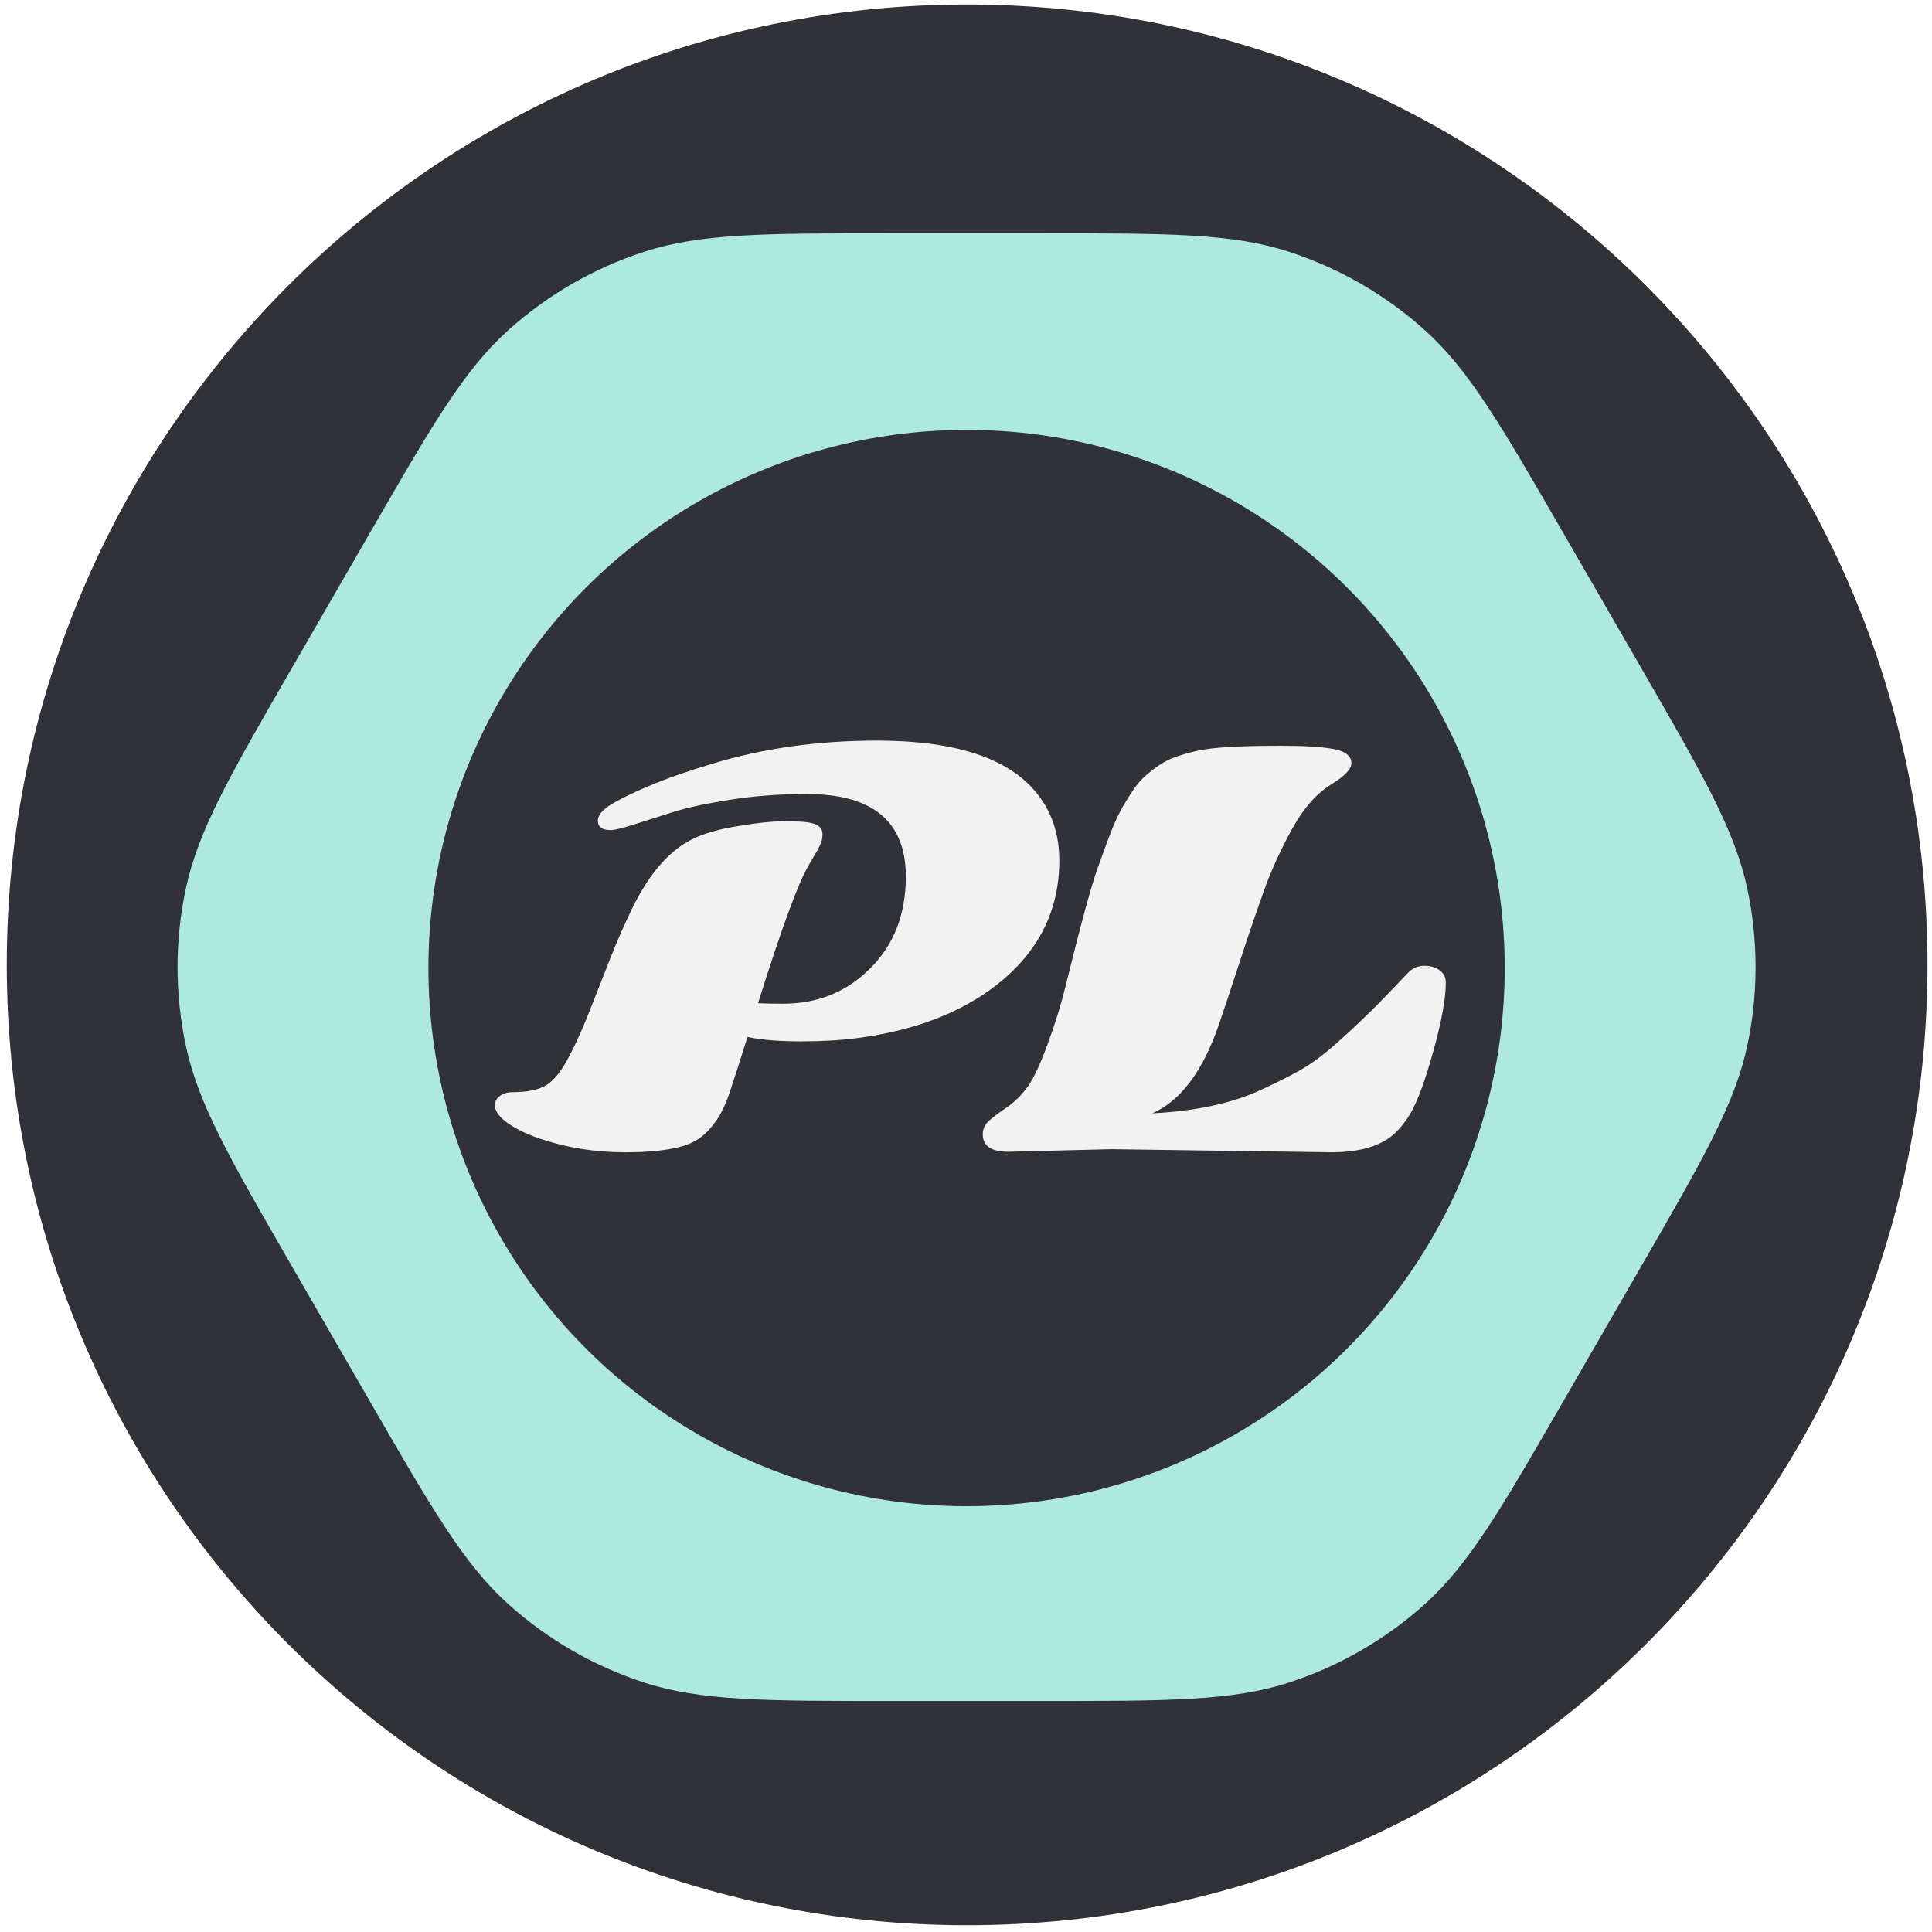
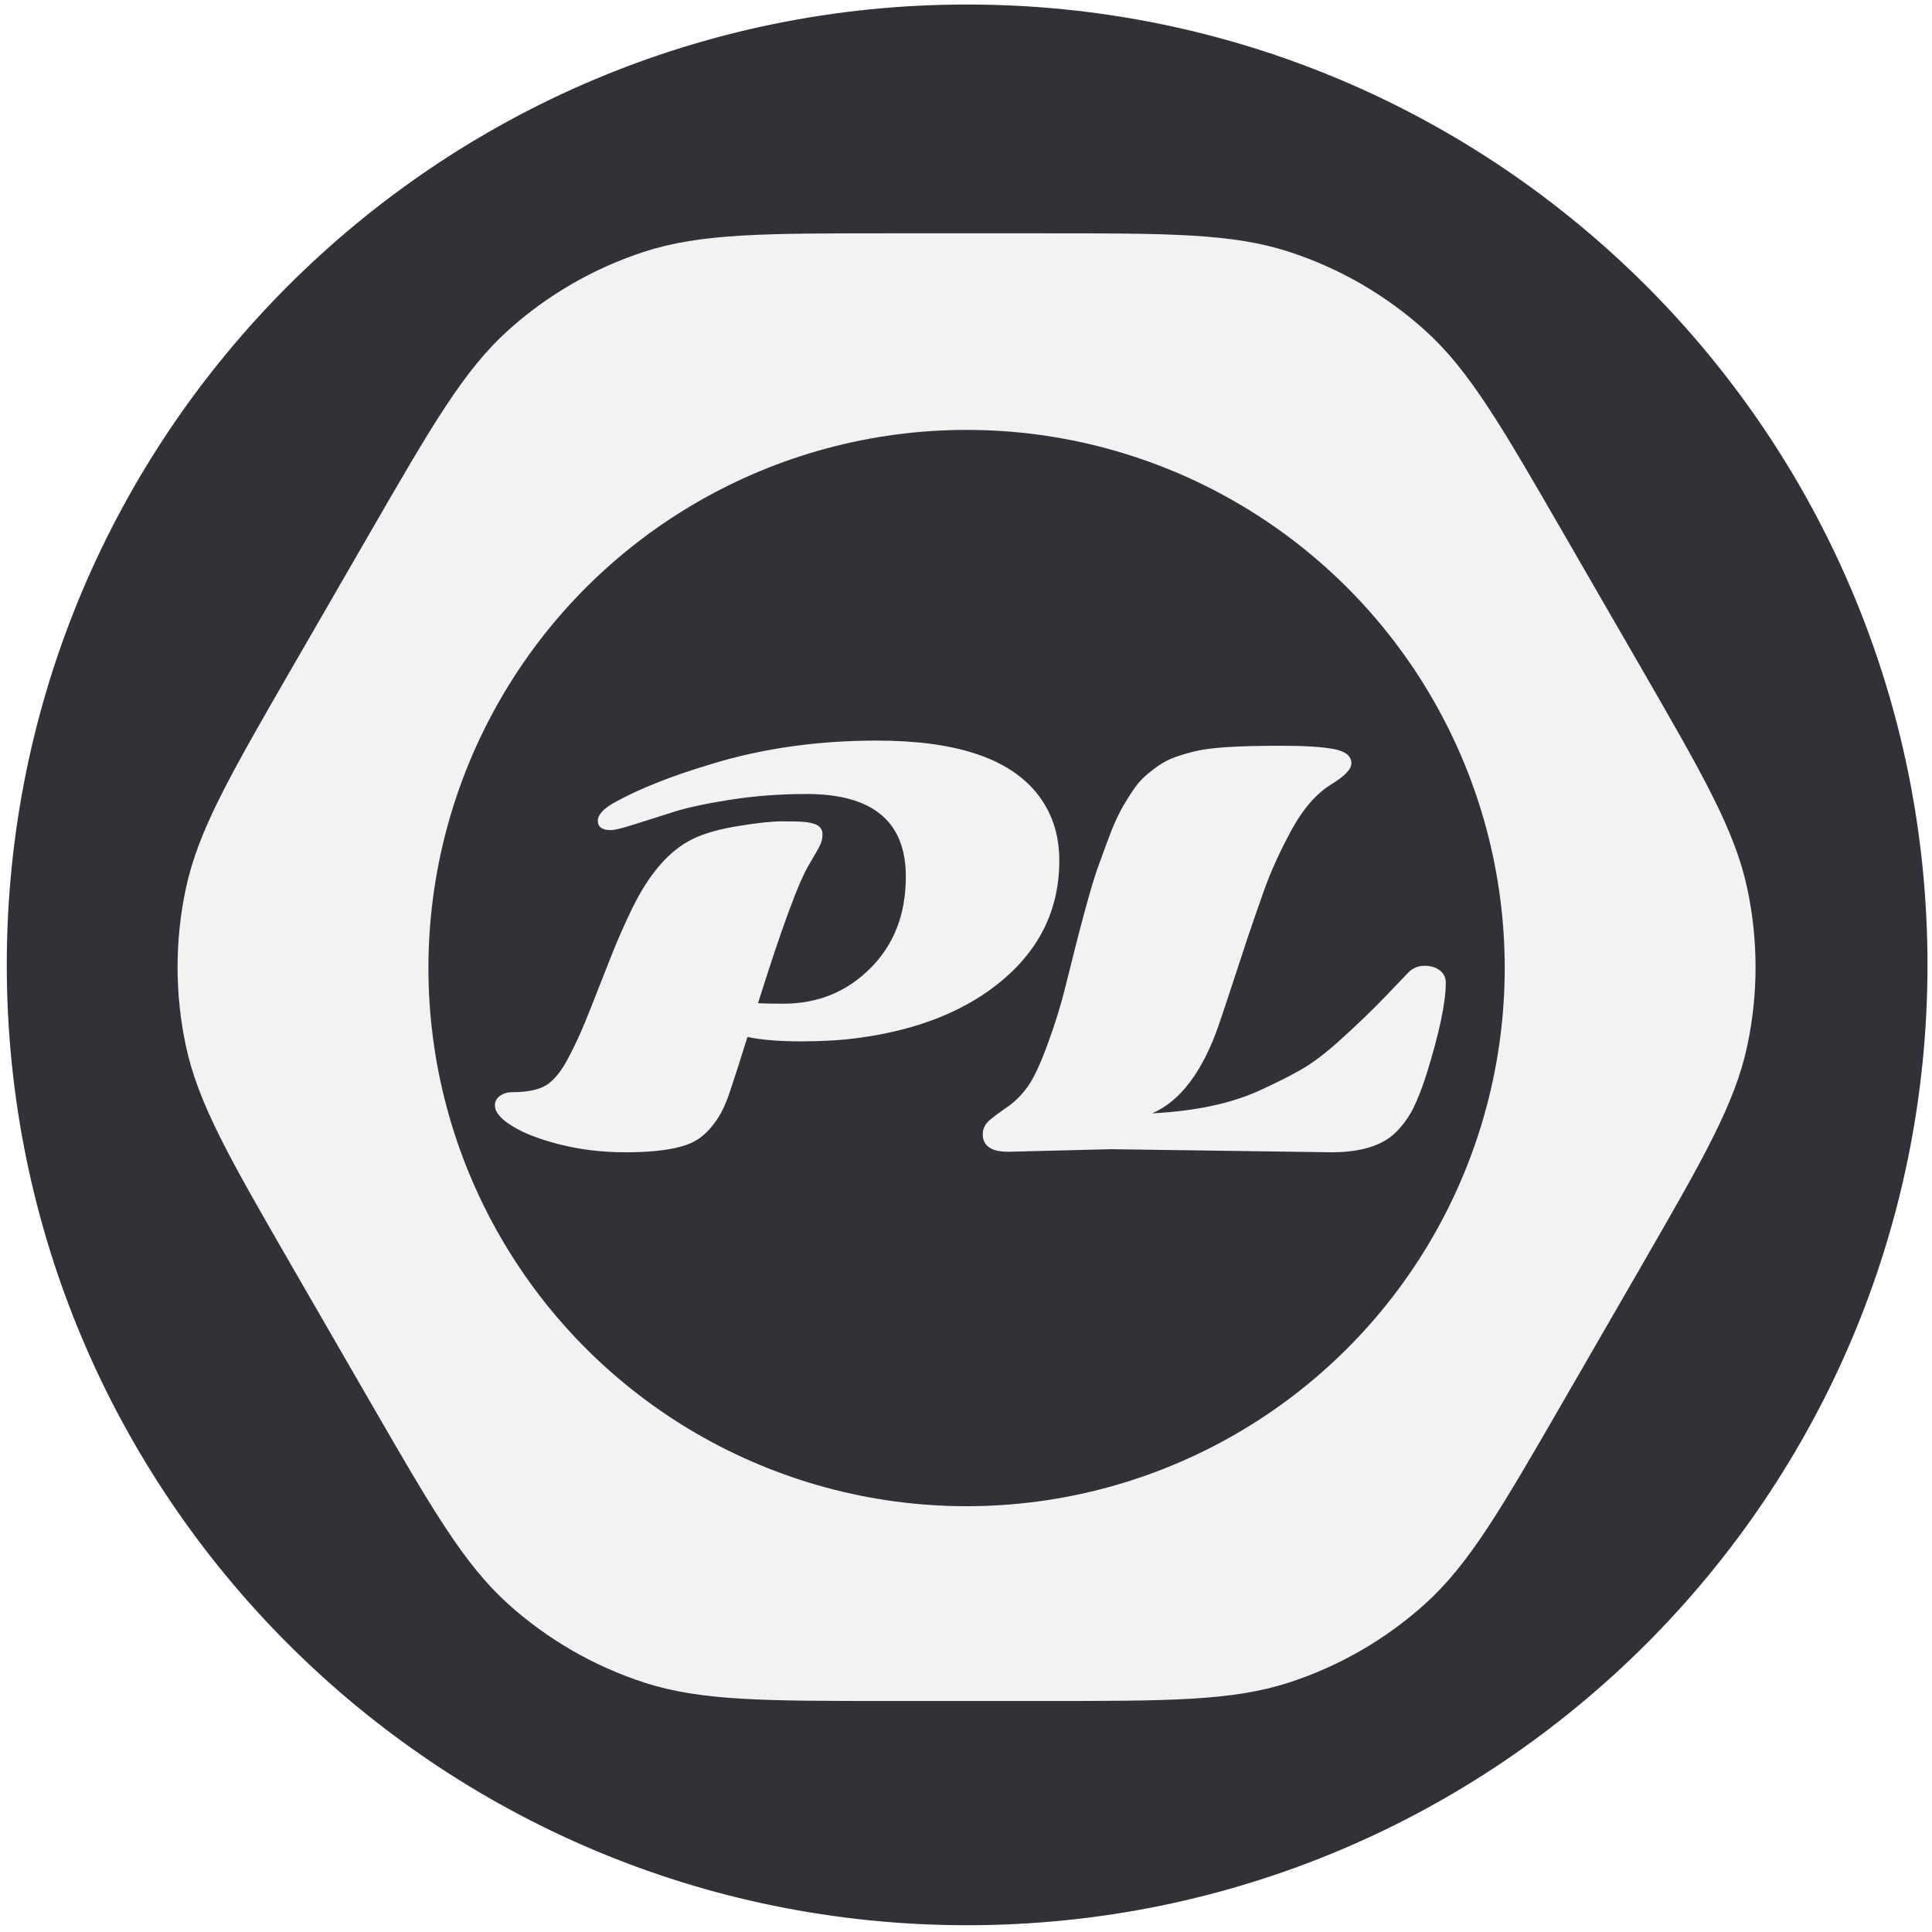
<svg xmlns="http://www.w3.org/2000/svg" width="128" height="128" viewBox="0 0 128 128" fill="none">
  <circle cx="64.075" cy="63.925" r="63.626" fill="#303238" />
-   <path d="M19.444 84.076C15.238 76.79 13.134 73.147 12.311 69.274C11.582 65.847 11.582 62.305 12.311 58.879C13.134 55.005 15.238 51.362 19.444 44.076L24.42 35.457C28.627 28.171 30.73 24.528 33.673 21.879C36.276 19.534 39.344 17.764 42.676 16.681C46.441 15.457 50.648 15.457 59.061 15.457H69.014C77.427 15.457 81.633 15.457 85.399 16.681C88.731 17.764 91.799 19.534 94.402 21.879C97.345 24.528 99.448 28.171 103.655 35.457L108.631 44.076C112.837 51.362 114.941 55.005 115.764 58.879C116.492 62.305 116.492 65.847 115.764 69.274C114.941 73.147 112.837 76.79 108.631 84.076L103.655 92.695C99.448 99.981 97.345 103.624 94.402 106.274C91.799 108.618 88.731 110.389 85.399 111.472C81.633 112.695 77.427 112.695 69.014 112.695H59.061C50.648 112.695 46.441 112.695 42.676 111.472C39.344 110.389 36.276 108.618 33.673 106.274C30.73 103.624 28.627 99.981 24.42 92.695L19.444 84.076Z" fill="#AEE9E0" />
+   <path d="M19.444 84.076C15.238 76.79 13.134 73.147 12.311 69.274C11.582 65.847 11.582 62.305 12.311 58.879C13.134 55.005 15.238 51.362 19.444 44.076L24.42 35.457C28.627 28.171 30.73 24.528 33.673 21.879C36.276 19.534 39.344 17.764 42.676 16.681C46.441 15.457 50.648 15.457 59.061 15.457H69.014C77.427 15.457 81.633 15.457 85.399 16.681C88.731 17.764 91.799 19.534 94.402 21.879C97.345 24.528 99.448 28.171 103.655 35.457L108.631 44.076C112.837 51.362 114.941 55.005 115.764 58.879C116.492 62.305 116.492 65.847 115.764 69.274C114.941 73.147 112.837 76.79 108.631 84.076L103.655 92.695C99.448 99.981 97.345 103.624 94.402 106.274C91.799 108.618 88.731 110.389 85.399 111.472C81.633 112.695 77.427 112.695 69.014 112.695H59.061C50.648 112.695 46.441 112.695 42.676 111.472C39.344 110.389 36.276 108.618 33.673 106.274C30.73 103.624 28.627 99.981 24.42 92.695L19.444 84.076Z" fill="#F2F2F2" />
  <path d="M33.161 81.963C26.792 70.931 26.792 57.34 33.161 46.309C39.529 35.278 51.3 28.482 64.038 28.482C76.776 28.482 88.546 35.278 94.915 46.309C101.284 57.34 101.284 70.931 94.915 81.963C88.546 92.994 76.776 99.79 64.038 99.79C51.3 99.79 39.529 92.994 33.161 81.963Z" fill="#303238" />
  <path d="M53.639 57.218C52.944 58.335 51.805 61.417 50.221 66.464C50.597 66.487 51.155 66.498 51.896 66.498C54.174 66.498 56.094 65.718 57.655 64.157C59.227 62.596 60.014 60.568 60.014 58.073C60.014 54.427 57.82 52.604 53.434 52.604C51.702 52.604 50.027 52.729 48.41 52.98C46.803 53.231 45.533 53.504 44.598 53.8C43.664 54.096 42.804 54.37 42.018 54.621C41.232 54.871 40.713 54.997 40.463 54.997C39.893 54.997 39.608 54.791 39.608 54.381C39.608 53.971 39.996 53.555 40.77 53.134C41.556 52.701 42.451 52.285 43.453 51.886C44.456 51.476 45.698 51.049 47.179 50.605C50.54 49.579 54.18 49.066 58.099 49.066C63.272 49.066 66.792 50.217 68.661 52.519C69.675 53.76 70.182 55.259 70.182 57.013C70.182 60.34 68.798 63.086 66.029 65.251C63.671 67.096 60.606 68.27 56.835 68.771C55.73 68.919 54.465 68.993 53.041 68.993C51.628 68.993 50.455 68.896 49.52 68.703C49.042 70.241 48.666 71.414 48.392 72.223C48.13 73.032 47.834 73.681 47.504 74.171C47.173 74.661 46.82 75.049 46.444 75.334C46.08 75.618 45.612 75.835 45.043 75.983C44.143 76.222 42.941 76.342 41.437 76.342C39.944 76.342 38.526 76.177 37.181 75.846C35.837 75.516 34.772 75.111 33.986 74.633C33.188 74.154 32.789 73.687 32.789 73.231C32.789 72.969 32.903 72.759 33.131 72.599C33.359 72.44 33.621 72.36 33.917 72.36C34.965 72.36 35.74 72.195 36.242 71.864C36.754 71.522 37.244 70.896 37.711 69.984C38.19 69.073 38.663 68.013 39.13 66.806C39.608 65.587 40.053 64.459 40.463 63.422C40.873 62.374 41.34 61.308 41.864 60.226C43.015 57.856 44.376 56.301 45.949 55.56C46.712 55.196 47.709 54.917 48.939 54.723C50.17 54.518 51.133 54.416 51.827 54.416C52.534 54.416 52.99 54.427 53.195 54.45C53.411 54.461 53.628 54.495 53.844 54.552C54.277 54.666 54.493 54.905 54.493 55.27C54.493 55.521 54.442 55.754 54.34 55.971C54.248 56.176 54.015 56.592 53.639 57.218ZM73.621 76.137L66.802 76.308C65.674 76.308 65.11 75.92 65.11 75.145C65.11 74.792 65.258 74.485 65.555 74.223C65.862 73.961 66.261 73.664 66.751 73.334C67.241 72.992 67.685 72.548 68.084 72.001C68.483 71.443 68.921 70.508 69.4 69.198C69.89 67.877 70.289 66.589 70.596 65.336C71.576 61.36 72.277 58.773 72.698 57.577C73.131 56.37 73.456 55.492 73.672 54.945C73.9 54.387 74.145 53.874 74.407 53.407C74.681 52.94 74.943 52.53 75.193 52.177C75.444 51.824 75.74 51.51 76.082 51.237C76.424 50.952 76.749 50.718 77.056 50.536C77.375 50.342 77.763 50.177 78.218 50.041C78.674 49.892 79.113 49.779 79.534 49.699C79.956 49.619 80.48 49.556 81.106 49.511C82.052 49.442 83.311 49.408 84.883 49.408C86.456 49.408 87.623 49.482 88.387 49.63C89.15 49.779 89.532 50.092 89.532 50.57C89.532 50.958 89.093 51.419 88.216 51.955C87.236 52.558 86.37 53.538 85.618 54.894C84.809 56.375 84.177 57.765 83.721 59.064C83.266 60.351 82.907 61.388 82.644 62.174C82.382 62.96 82.064 63.929 81.688 65.08C81.311 66.23 80.993 67.187 80.731 67.951C79.659 71.016 78.195 72.952 76.338 73.761C79.21 73.613 81.585 73.106 83.465 72.24C84.49 71.773 85.368 71.335 86.097 70.924C86.837 70.514 87.663 69.905 88.575 69.096C89.771 68.025 90.836 67.005 91.77 66.037C92.705 65.057 93.212 64.527 93.291 64.447C93.588 64.14 93.947 63.986 94.368 63.986C94.79 63.986 95.132 64.088 95.394 64.293C95.656 64.499 95.787 64.766 95.787 65.097C95.787 66.407 95.365 68.418 94.522 71.129C94.226 72.064 93.93 72.827 93.633 73.419C93.337 74.012 92.955 74.542 92.488 75.009C91.6 75.897 90.17 76.342 88.199 76.342L73.621 76.137Z" fill="#F2F2F2" />
</svg>
